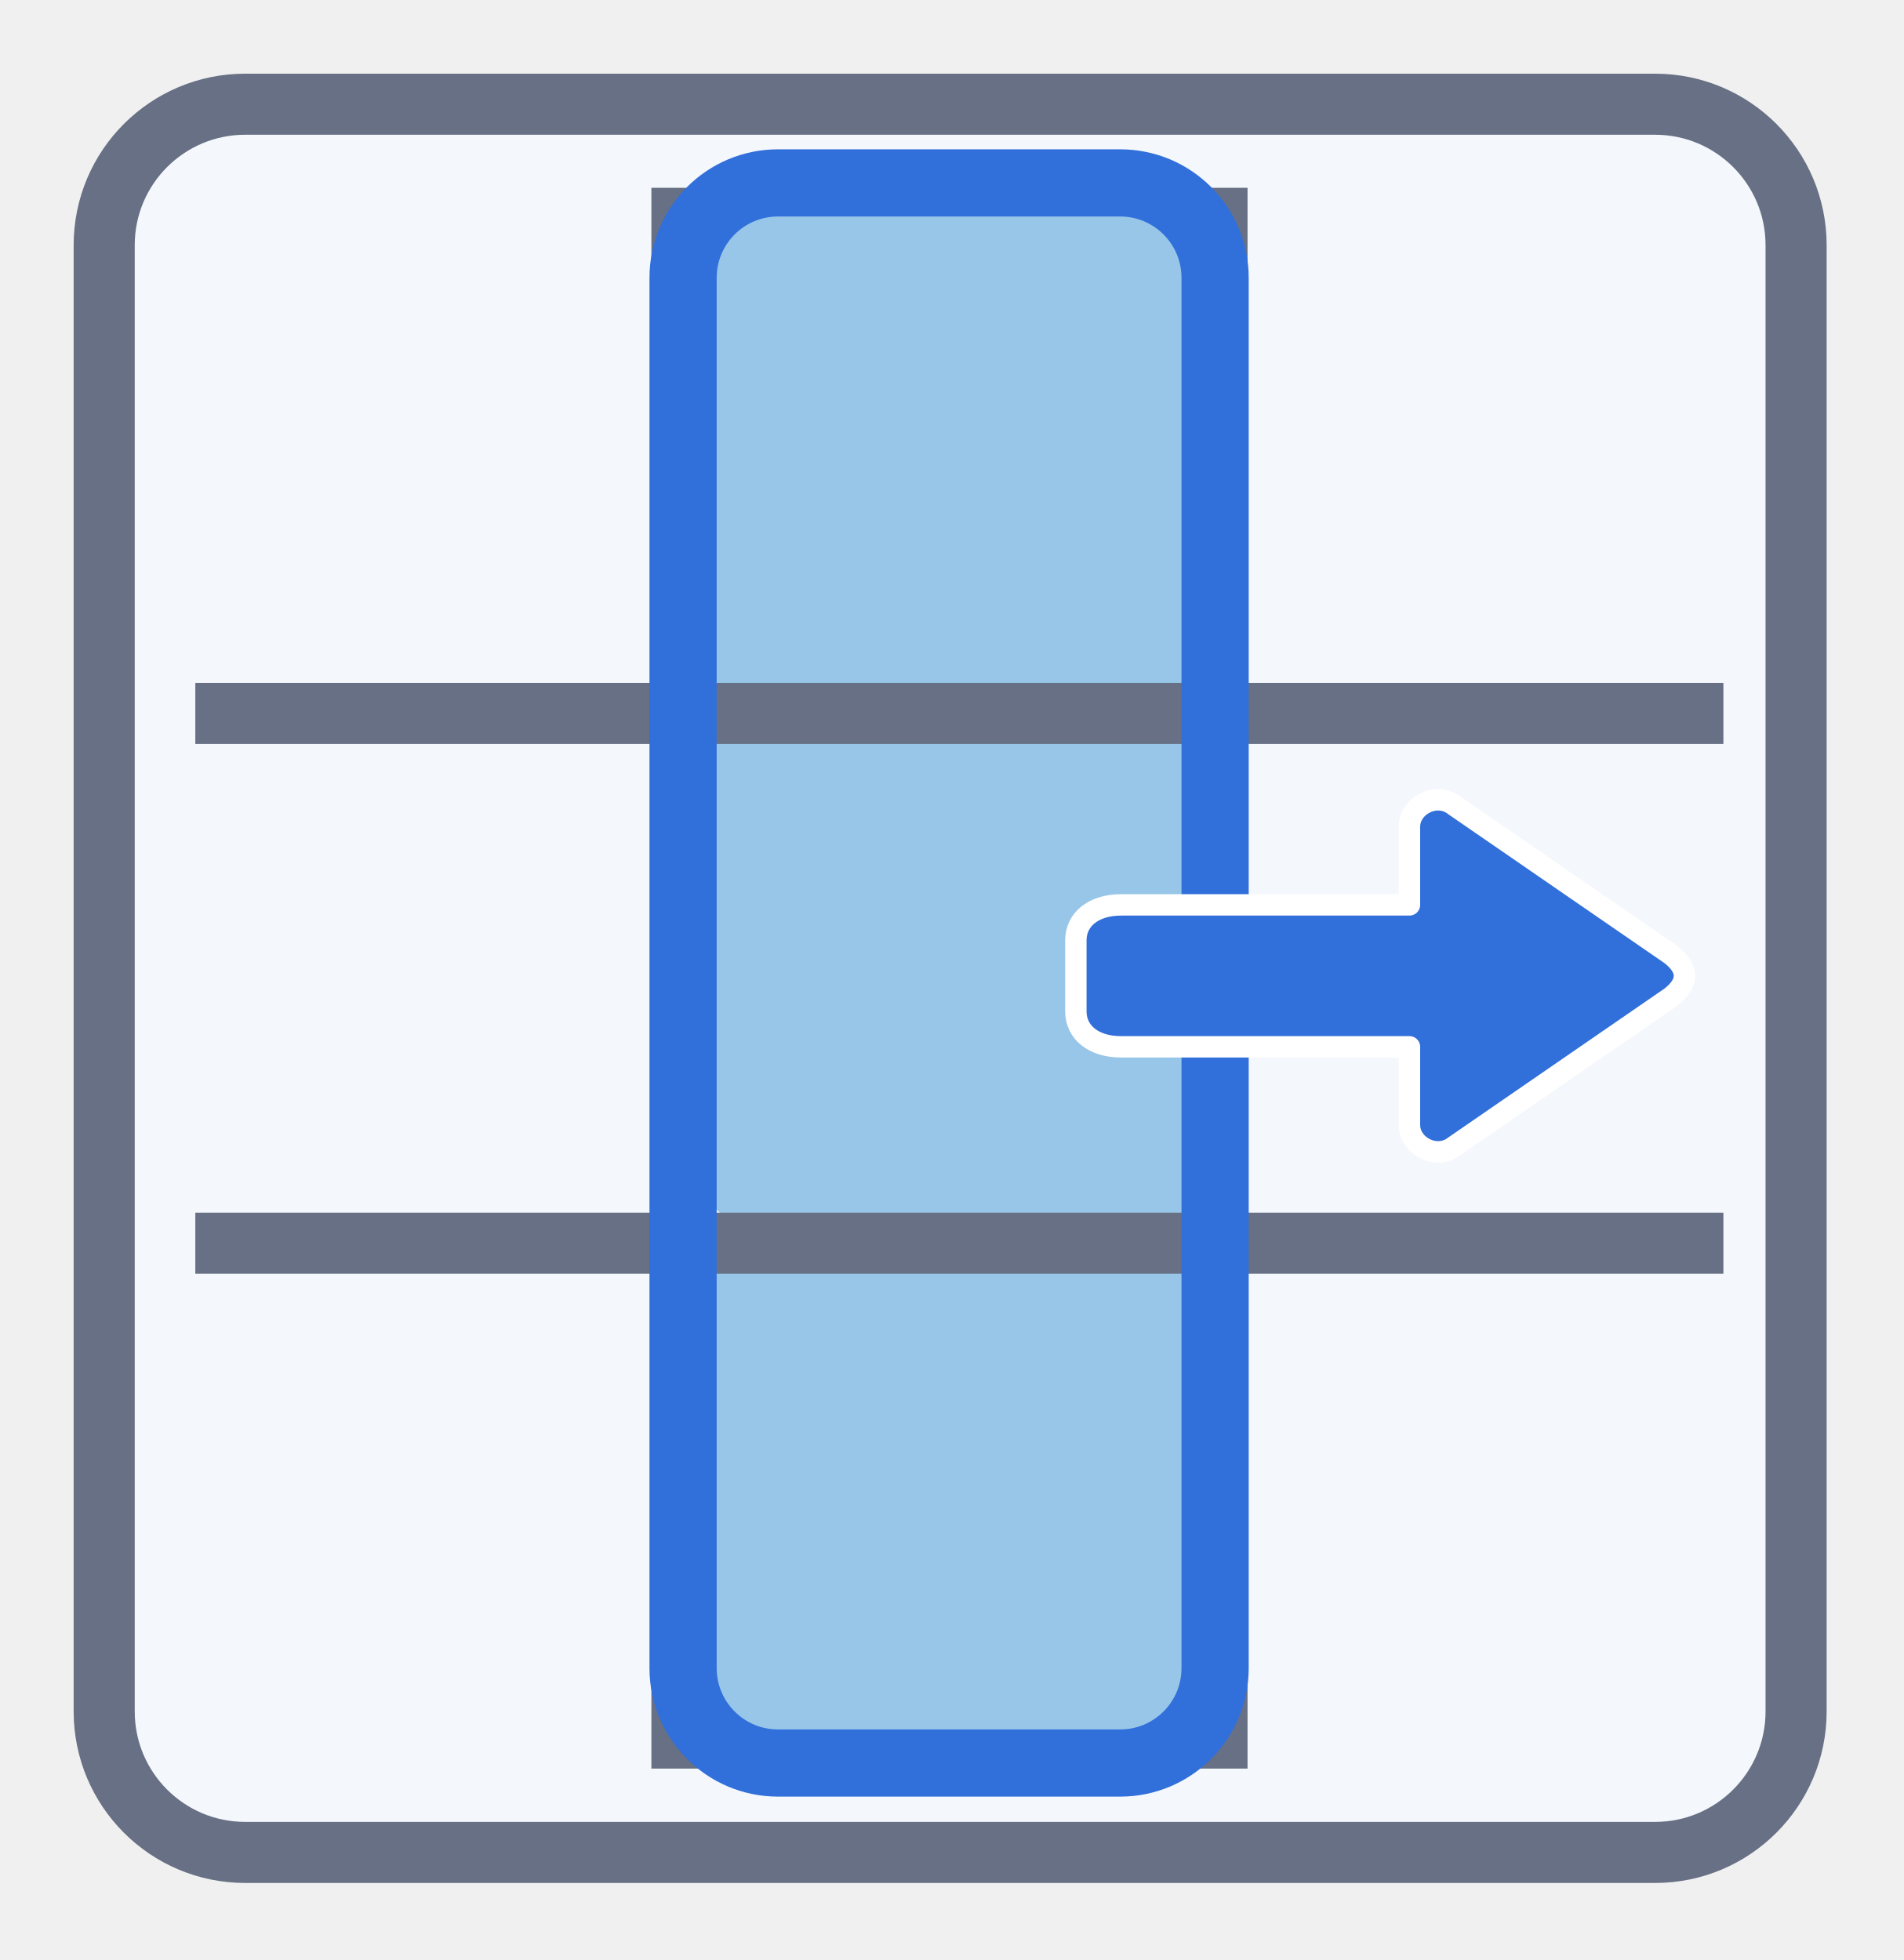
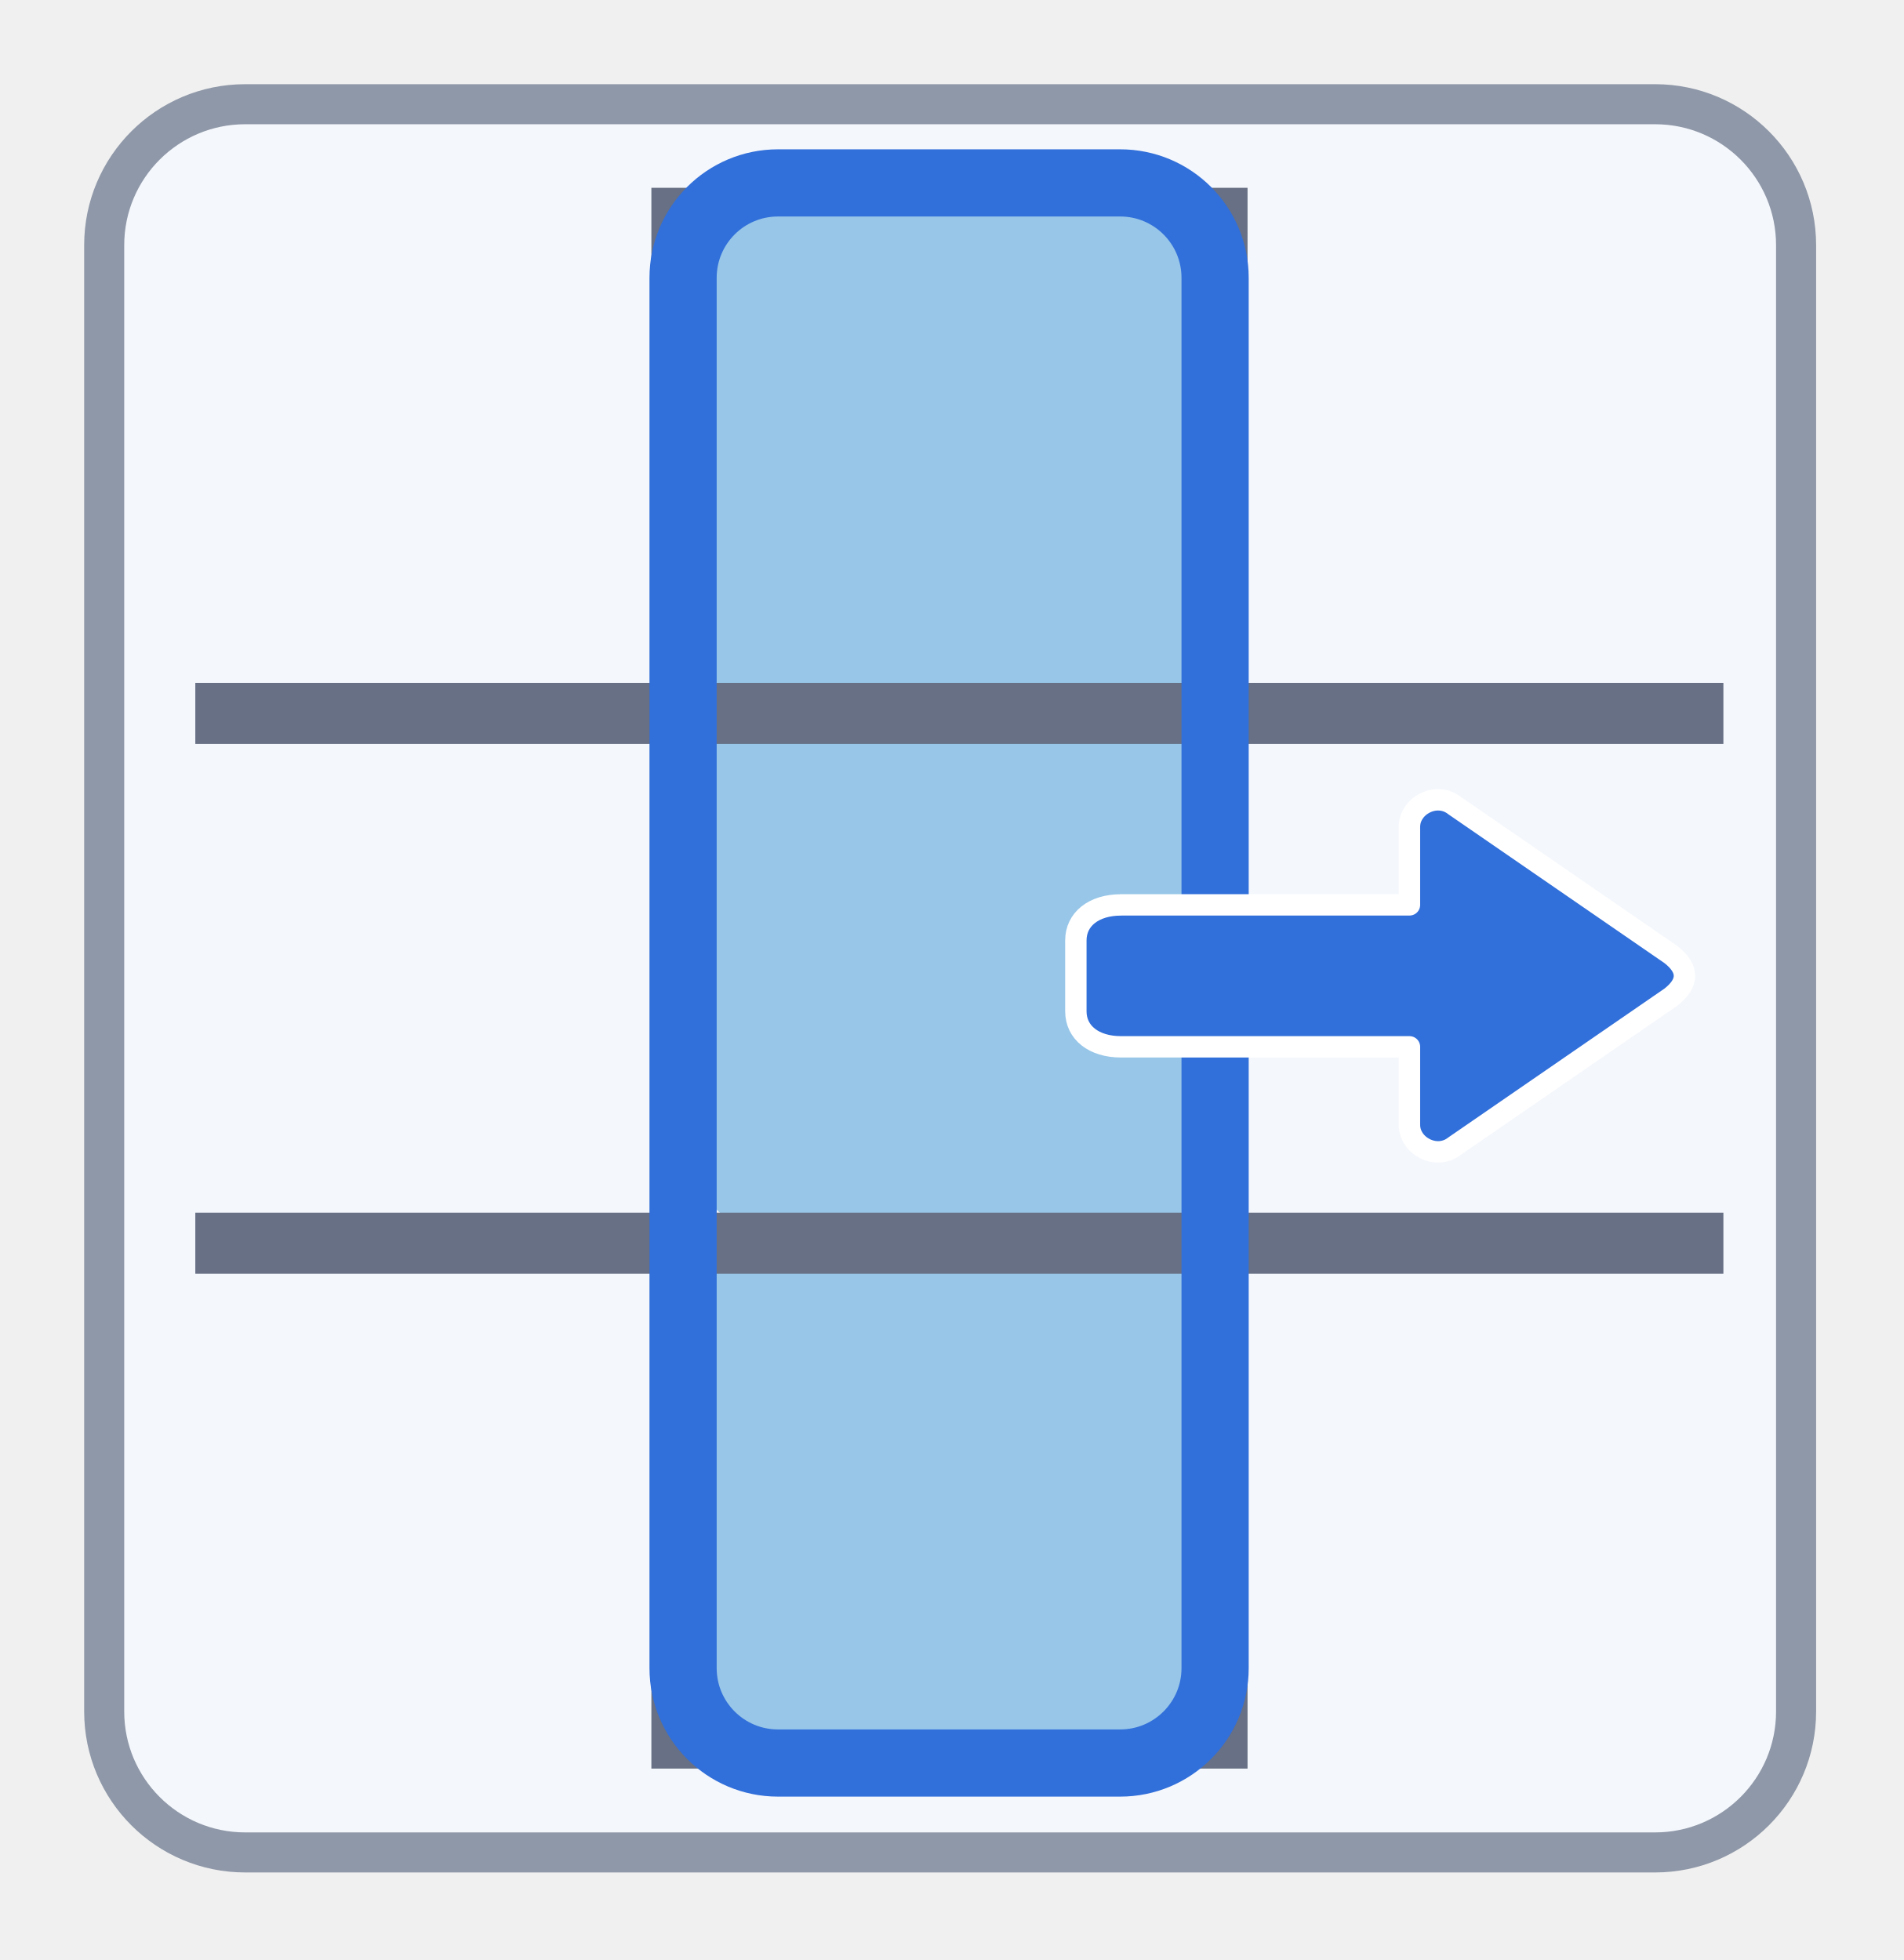
<svg xmlns="http://www.w3.org/2000/svg" xmlns:xlink="http://www.w3.org/1999/xlink" width="38.023mm" height="39.156mm" viewBox="0 0 38.023 39.156" version="1.1" id="svg1">
  <defs id="defs1">
    <linearGradient id="linearGradient19" x1="0" y1="0" x2="0" y2="1">
      <stop offset="0" stop-color="#7D6EFF" id="stop18" style="stop-color:#1f78bf;stop-opacity:1;" />
      <stop offset="100%" stop-color="#5362F7" id="stop19" />
    </linearGradient>
    <linearGradient id="linearGradient17" x1="0" y1="0" x2="0" y2="1">
      <stop offset="0" stop-color="#D7E2FF" id="stop16" style="stop-color:#013eff;stop-opacity:1;" />
      <stop offset="100%" stop-color="#C4D2FA" id="stop17" />
    </linearGradient>
    <linearGradient id="linearGradient6" x1="0" y1="0" x2="0" y2="1">
      <stop offset="0" stop-color="#D7E2FF" id="stop5" style="stop-color:#d4e0ff;stop-opacity:1;" />
      <stop offset="100%" stop-color="#C4D2FA" id="stop6" />
    </linearGradient>
    <linearGradient id="frameGrad" x1="31.911" y1="58.664" x2="31.911" y2="207.58" gradientTransform="matrix(0.2269191,0,0,0.2345281,102.1065,94.72083)" gradientUnits="userSpaceOnUse">
      <stop offset="0%" stop-color="#6E7586" id="stop1" />
      <stop offset="100%" stop-color="#4B5262" id="stop2" />
    </linearGradient>
    <linearGradient id="cellGrad" x1="0" y1="0" x2="0" y2="1">
      <stop offset="0%" stop-color="#EFF3FE" id="stop3" />
      <stop offset="100%" stop-color="#F8F9FD" id="stop4" />
    </linearGradient>
    <linearGradient xlink:href="#cellGrad" id="linearGradient29" x1="84" y1="60" x2="84" y2="96" gradientUnits="userSpaceOnUse" gradientTransform="matrix(0.2645833,0,0,0.2645833,89.16458,94.72083)" />
    <linearGradient id="cellBlue" x1="0" y1="0" x2="0" y2="1">
      <stop offset="0" stop-color="#D7E2FF" id="stop7" style="stop-color:#83beec;stop-opacity:1;" />
      <stop offset="100%" stop-color="#C4D2FA" id="stop8" />
    </linearGradient>
    <linearGradient xlink:href="#cellGrad" id="linearGradient32" x1="84" y1="100" x2="84" y2="136" gradientUnits="userSpaceOnUse" gradientTransform="matrix(0.2645833,0,0,0.2645833,89.16458,94.72083)" />
    <linearGradient xlink:href="#cellGrad" id="linearGradient35" x1="84" y1="140" x2="84" y2="176" gradientUnits="userSpaceOnUse" gradientTransform="matrix(0.2645833,0,0,0.2645833,89.16458,94.72083)" />
    <linearGradient id="accentGrad" x1="0" y1="0" x2="0" y2="1">
      <stop offset="0%" stop-color="#7D6EFF" id="stop21" />
      <stop offset="100%" stop-color="#5362F7" id="stop22" />
    </linearGradient>
    <linearGradient id="linearGradient41" x1="199.8" y1="91.604" x2="199.8" y2="101.504" gradientTransform="matrix(0.1870887,0,0,0.3741773,89.16458,94.72083)" gradientUnits="userSpaceOnUse">
      <stop offset="0%" stop-color="#7D6EFF" id="stop27" />
      <stop offset="100%" stop-color="#5362F7" id="stop28" />
    </linearGradient>
    <linearGradient id="linearGradient43" x1="120.087" y1="140.774" x2="120.087" y2="205.322" gradientTransform="matrix(0.3442526,0,0,0.2033516,89.16458,94.72083)" gradientUnits="userSpaceOnUse">
      <stop offset="0" stop-color="#7D6EFF" id="stop42" style="stop-color:#000000;stop-opacity:1;" />
      <stop offset="100%" stop-color="#5362F7" id="stop43" />
    </linearGradient>
    <linearGradient xlink:href="#accentGrad" id="linearGradient44" x1="223.446" y1="106.066" x2="223.446" y2="115.966" gradientTransform="matrix(0.7071068,0,0,1.414214,-16.72021,-0.4518976)" gradientUnits="userSpaceOnUse" />
    <linearGradient xlink:href="#accentGrad" id="linearGradient46" x1="148.742" y1="126.204" x2="148.742" y2="184.072" gradientTransform="matrix(1.451319,0,0,0.8573009,-59.62549,0)" gradientUnits="userSpaceOnUse" />
  </defs>
-   <rect class="frame" x="-35.873" y="2.082" width="33.792" height="34.925" rx="2.816" id="rect8" style="fill:#f4f7fc;fill-opacity:1;stroke:#677084;stroke-width:1.22;stroke-dasharray:none;stroke-opacity:1" transform="scale(-1,1)" />
+   <rect class="frame" x="-35.873" y="2.082" width="33.792" height="34.925" rx="2.816" id="rect8" style="fill:#f4f7fc;fill-opacity:1;stroke:#8f98a8;stroke-width:0.8;stroke-dasharray:none;stroke-opacity:1" transform="scale(-1,1)" />
  <rect class="panel" x="-34.421" y="3.752" width="30.52" height="31.58" rx="2.2" id="rect9" style="fill:#f4f7fc;fill-opacity:1;stroke-width:0.228" transform="scale(-1,1)" />
  <rect class="cellBlue" x="-24.041" y="24.882" width="10.03" height="9.95" rx="1.02" id="rect18" style="fill:#97c6e8;fill-opacity:1;stroke-width:0.291" transform="scale(-1,1)" />
  <rect class="cellBlue" x="-24.041" y="3.982" width="10.03" height="9.95" rx="1.02" id="rect12" style="fill:#97c6e8;fill-opacity:1;stroke-width:0.288" transform="scale(-1,1)" />
  <rect class="cellBlue" x="-24.041" y="14.432" width="10.03" height="10.031" rx="1.02" id="rect15" style="fill:#97c6e8;fill-opacity:1;stroke-width:0.281" transform="scale(-1,1)" />
  <line class="grid" x1="24.307" y1="3.752" x2="24.307" y2="35.332" id="line18" style="fill:#000000;fill-opacity:1;stroke:#677084;stroke-width:1.22;stroke-linecap:butt;stroke-opacity:1" />
  <line class="grid" x1="13.62" y1="3.752" x2="13.62" y2="35.332" id="line18-8" style="fill:#000000;fill-opacity:1;stroke:#677084;stroke-width:1.22;stroke-linecap:butt;stroke-opacity:1" />
  <line class="grid" x1="34.421" y1="14.252" x2="3.901" y2="14.252" id="line20" style="fill:#000000;fill-opacity:0;stroke:#677084;stroke-width:1.22;stroke-linecap:butt;stroke-opacity:1" />
  <line class="grid" x1="34.421" y1="24.836" x2="3.901" y2="24.836" id="line21" style="fill:#000000;fill-opacity:1;stroke:#677084;stroke-width:1.22;stroke-linecap:butt;stroke-opacity:1" />
  <rect x="-24.269" y="3.654" width="10.626" height="31.567" rx="1.896" fill="none" stroke="#316fda" stroke-width="1.34" id="rect21" style="stroke:#316fda;stroke-width:1.342;stroke-dasharray:none;stroke-opacity:1" transform="scale(-1,1)" />
  <path class="arrowFill" d="m 22.388,18.077 h 5.763 v -1.559 c 0,-0.425 0.54,-0.709 0.9,-0.425 l 4.322,2.977 c 0.36,0.283 0.36,0.567 0,0.85 l -4.322,2.977 c -0.36,0.283 -0.9,0 -0.9,-0.425 v -1.559 h -5.763 c -0.54,0 -0.9,-0.284 -0.9,-0.709 v -1.417 c 0,-0.425 0.36,-0.709 0.9,-0.709 z" id="path27" style="fill:#316fda;fill-opacity:1;stroke:#ffffff;stroke-width:0.427;stroke-linejoin:round;stroke-dasharray:none;stroke-opacity:1" />
</svg>
